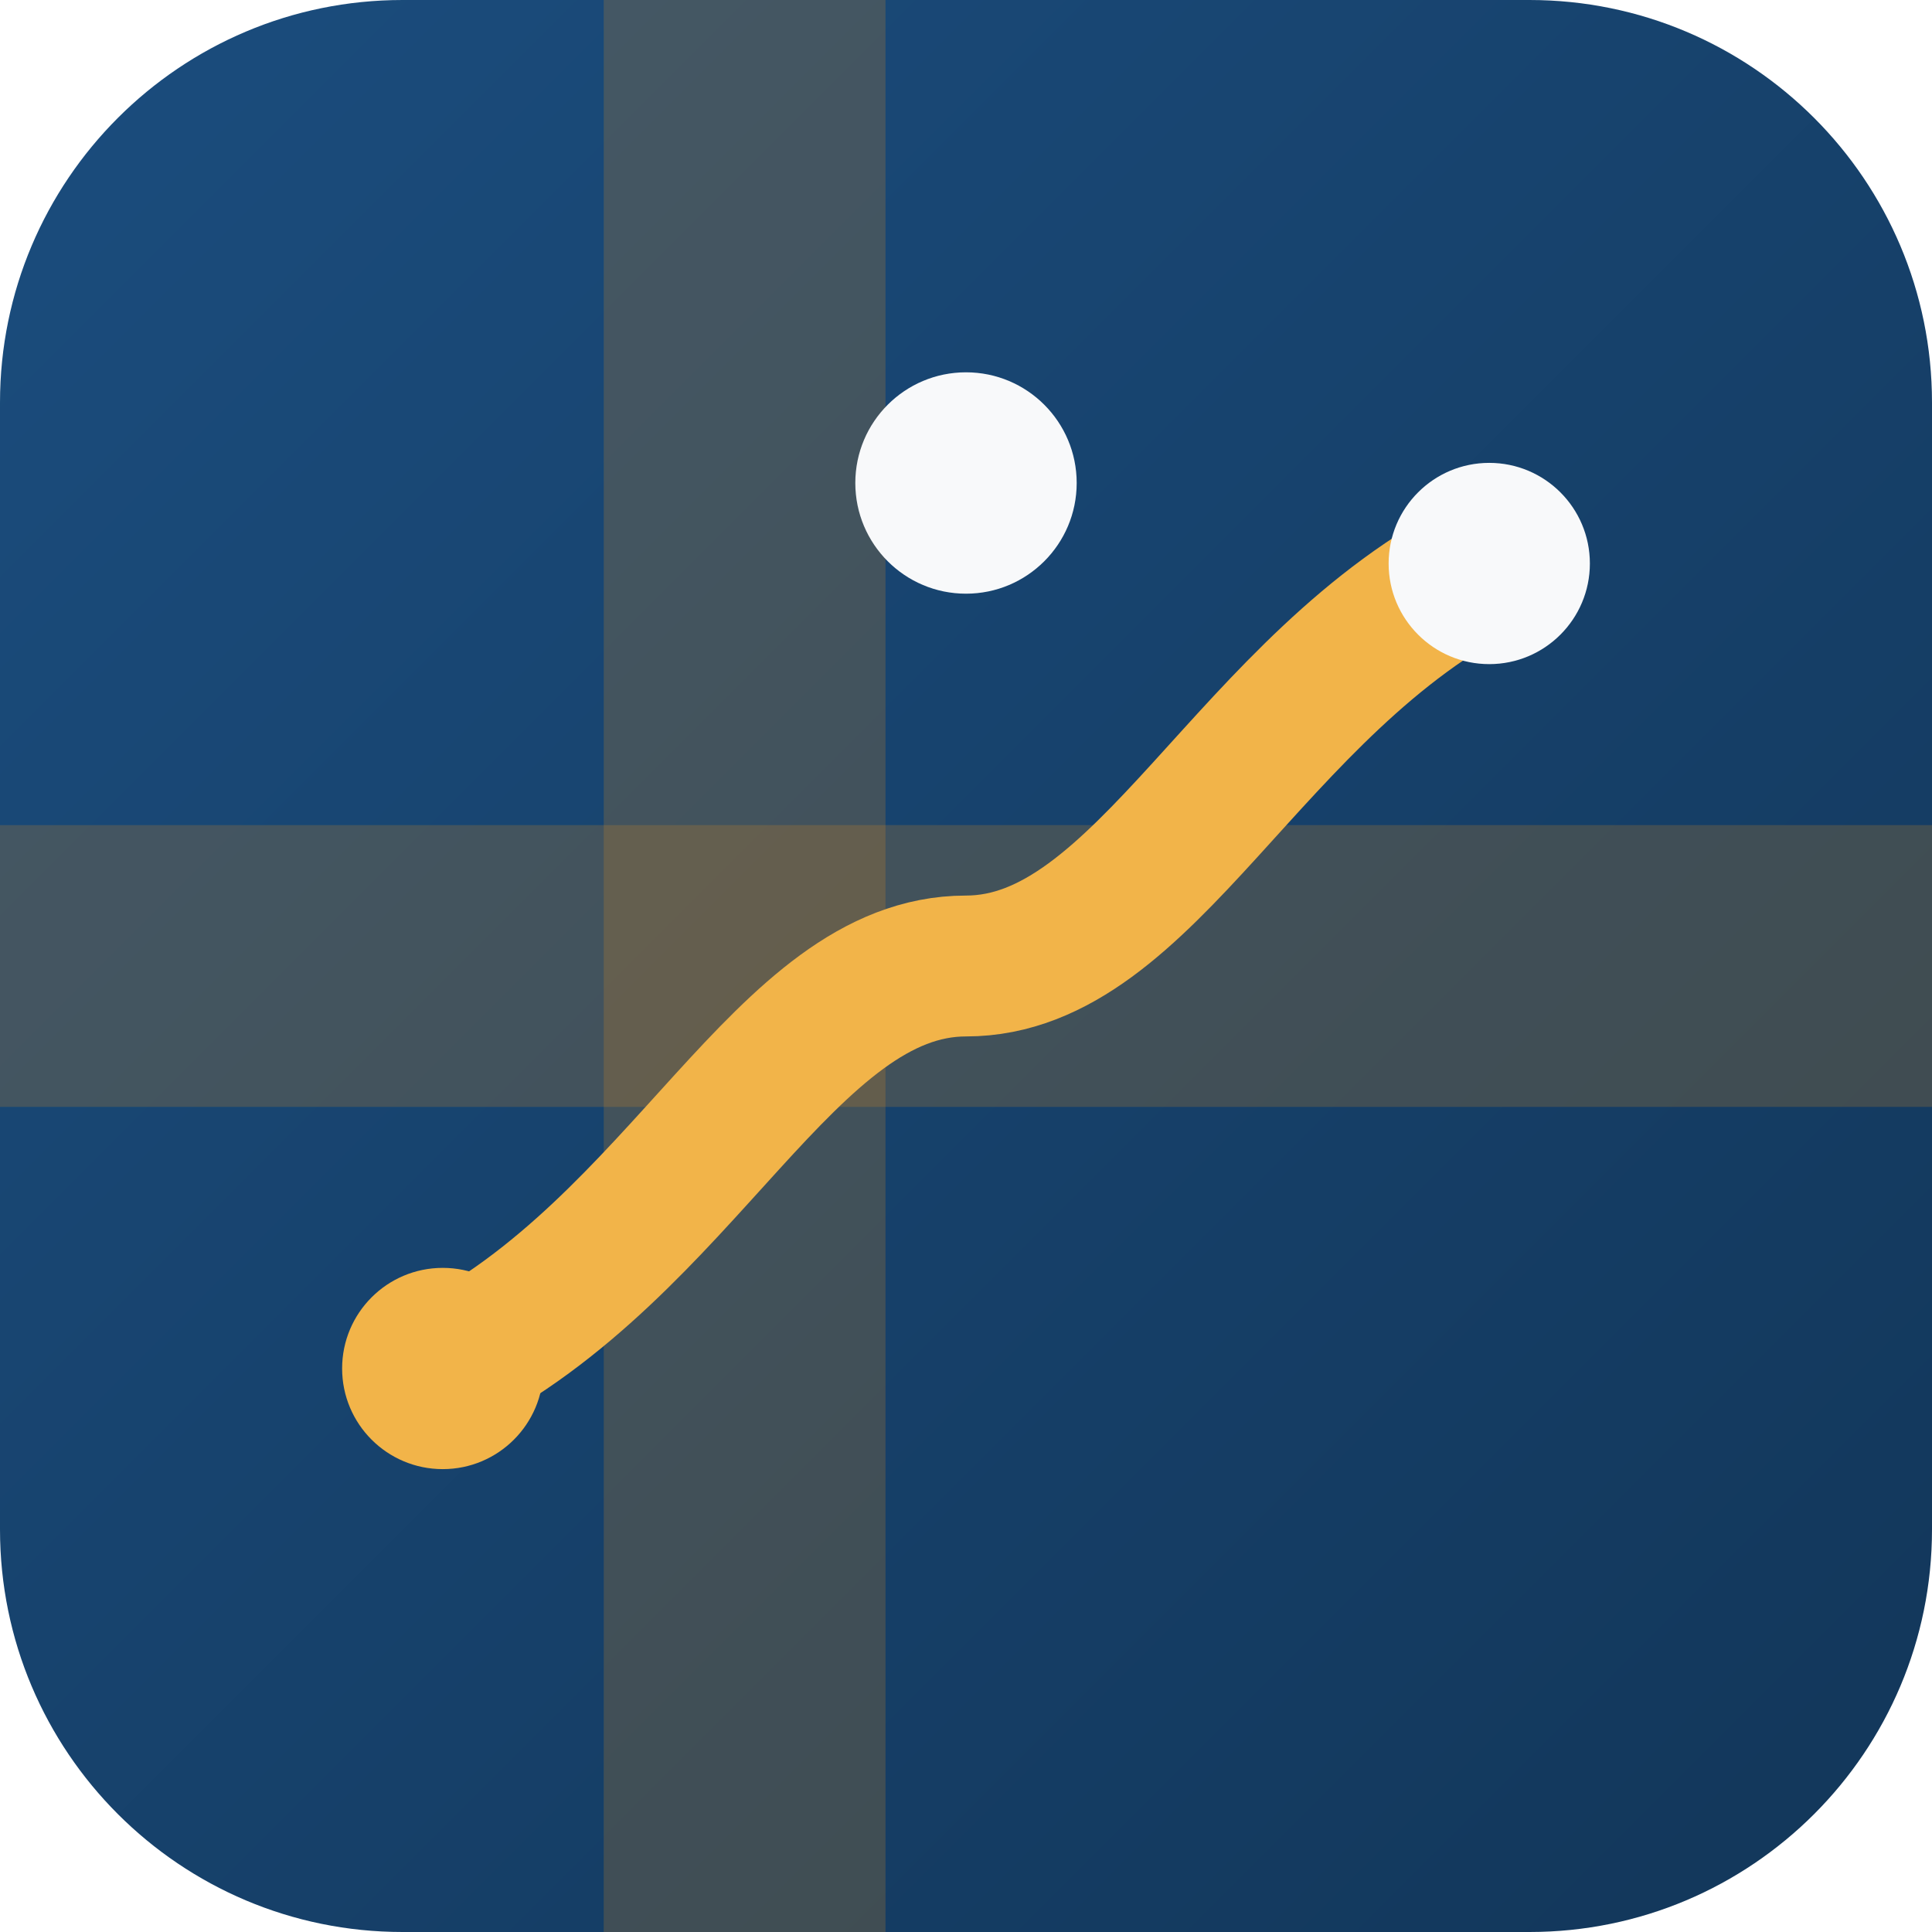
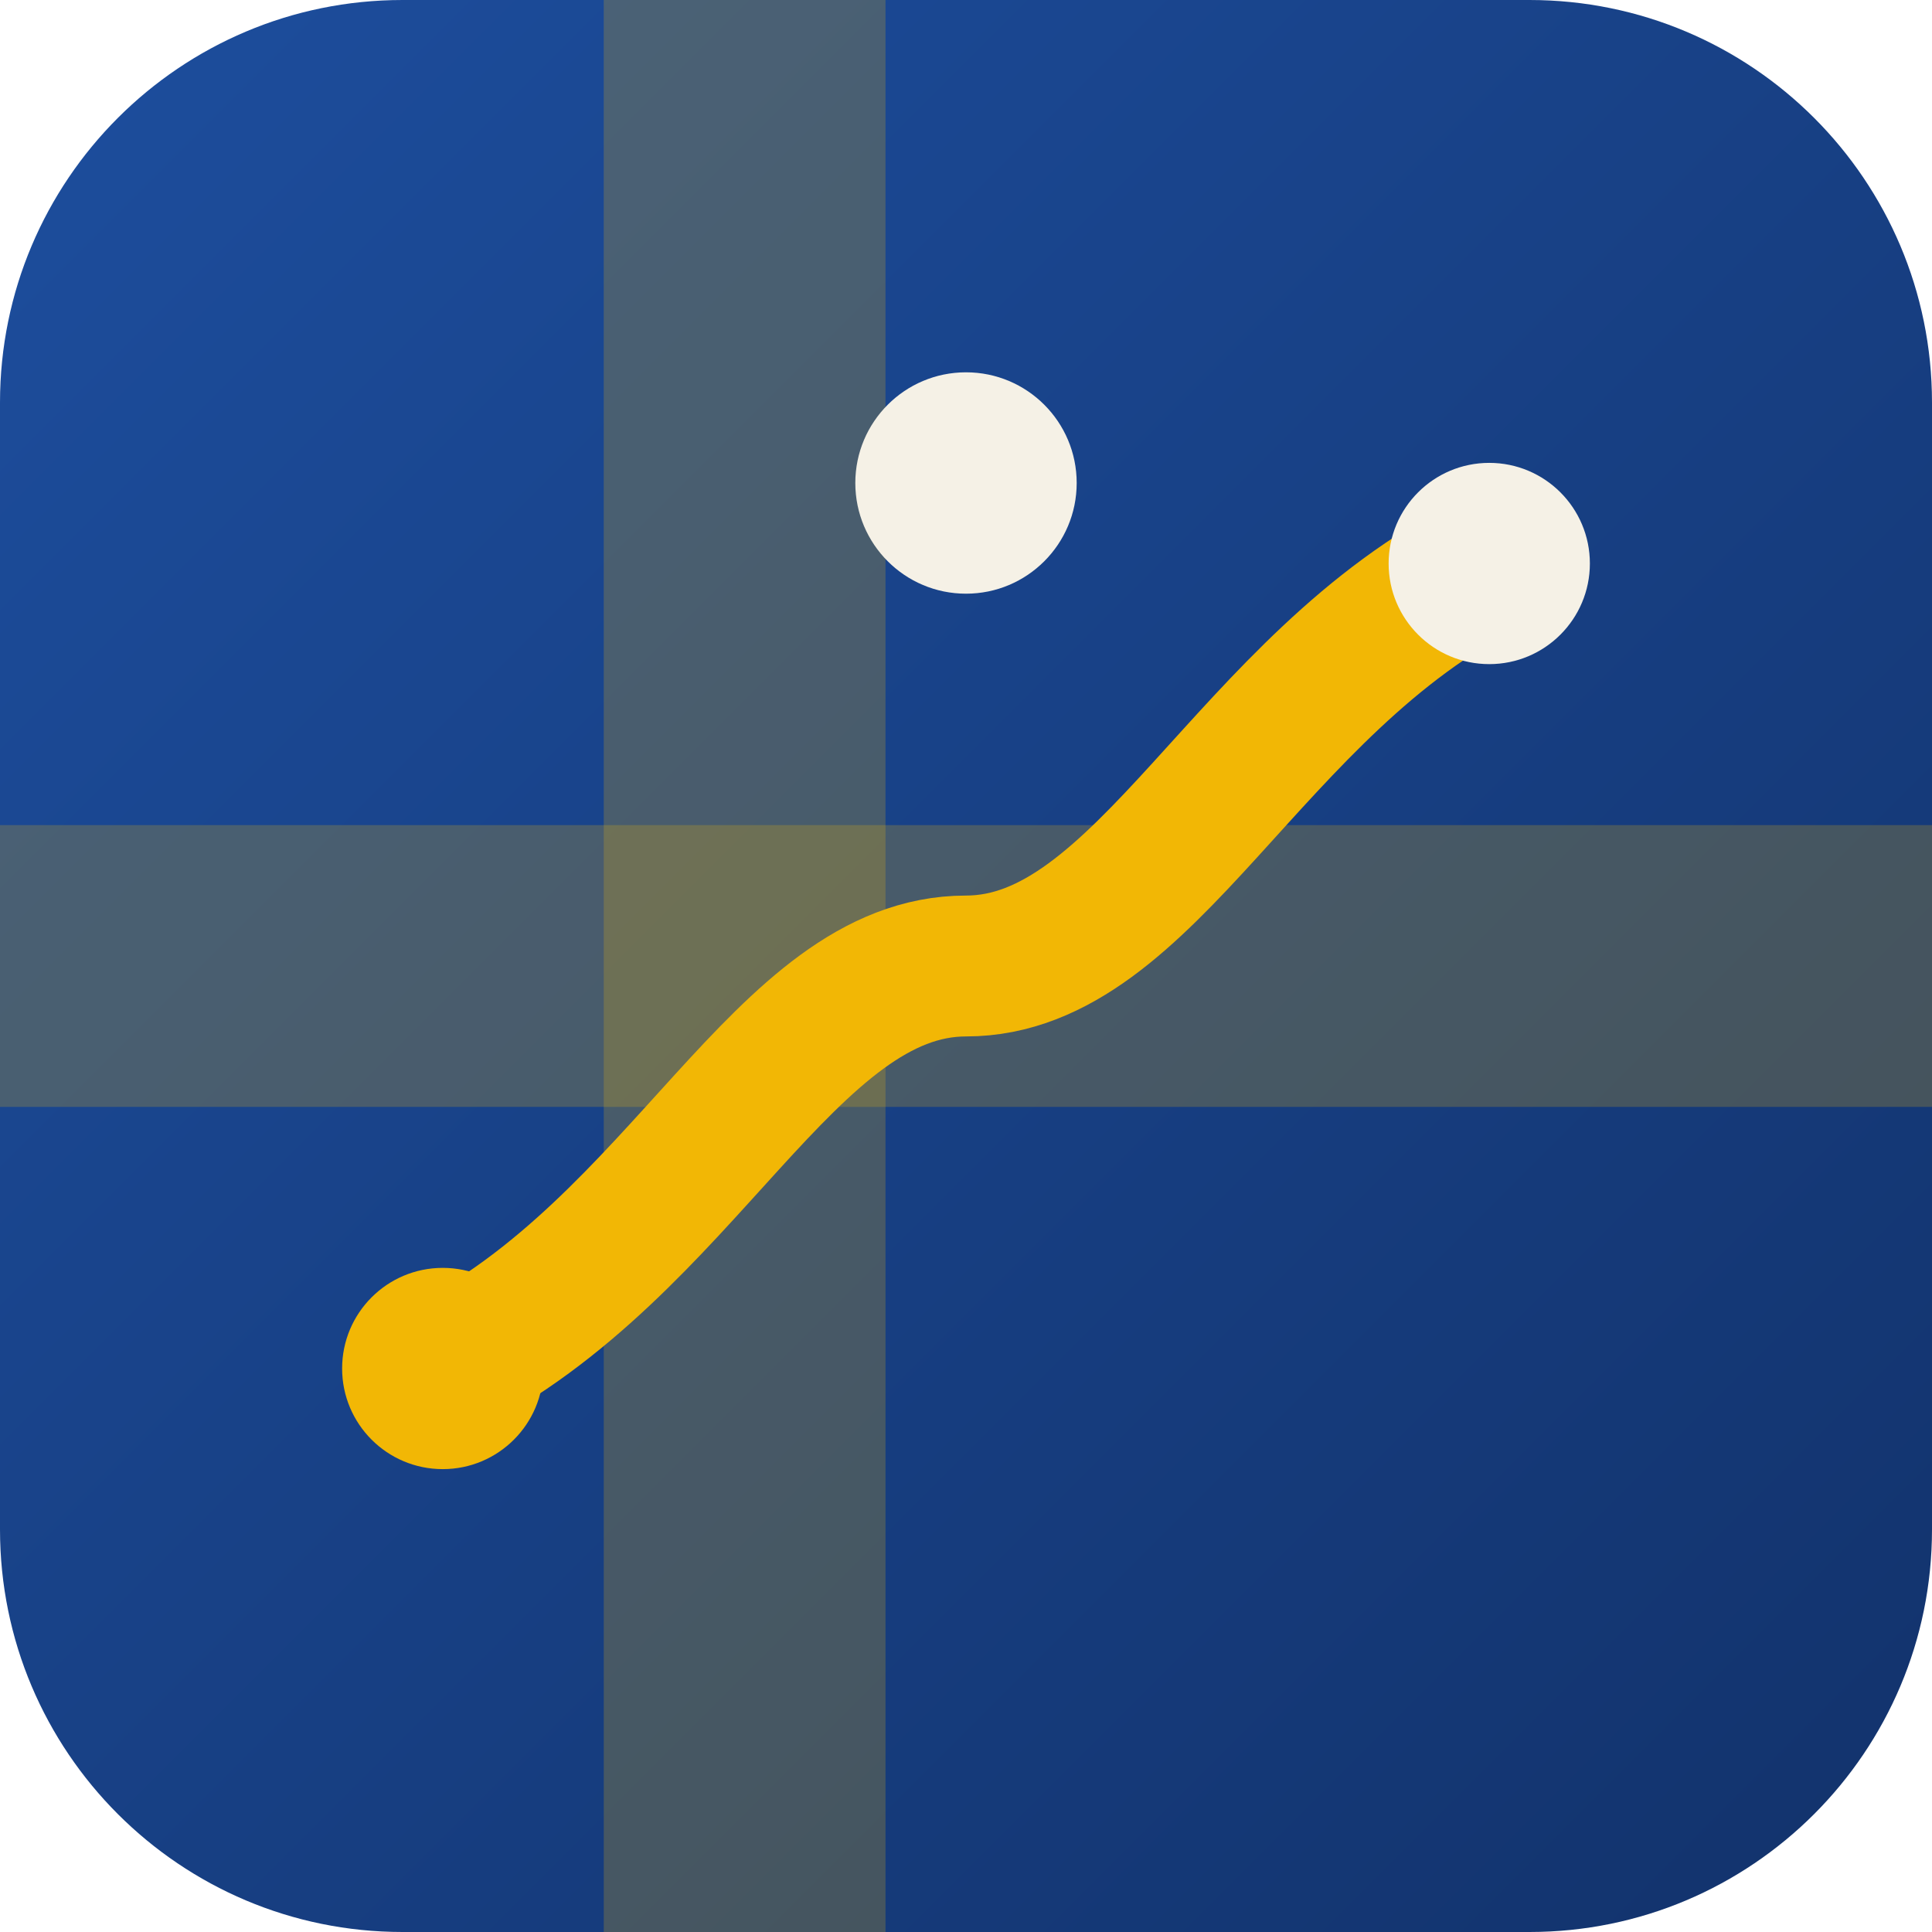
<svg xmlns="http://www.w3.org/2000/svg" viewBox="0 0 192 192" width="192" height="192" role="img" aria-label="Svenska Vägen">
  <defs>
    <linearGradient id="fjordBg192" x1="0%" y1="0%" x2="100%" y2="100%">
-       <stop offset="0%" stop-color="#1B4D7E" />
-       <stop offset="100%" stop-color="#123659" />
+       <stop offset="0%" stop-color="#1D4E9E" />
+       <stop offset="100%" stop-color="#12326B" />
    </linearGradient>
  </defs>
  <rect width="192" height="192" rx="40" fill="url(#fjordBg192)" />
-   <rect x="0" y="82" width="192" height="28" fill="#D98A1A" opacity="0.22" />
-   <rect x="60" y="0" width="28" height="192" fill="#D98A1A" opacity="0.22" />
-   <path d="M44 136 C68 124, 78 96, 96 96 C114 96, 124 68, 148 56" fill="none" stroke="#F2B449" stroke-width="14" stroke-linecap="round" />
-   <circle cx="96" cy="48" r="11" fill="#F8F9FA" />
-   <circle cx="148" cy="56" r="10" fill="#F8F9FA" />
-   <circle cx="44" cy="136" r="10" fill="#F2B449" />
+   <rect x="0" y="82" width="192" height="28" fill="#F2B705" opacity="0.22" />
+   <rect x="60" y="0" width="28" height="192" fill="#F2B705" opacity="0.22" />
+   <path d="M44 136 C68 124, 78 96, 96 96 C114 96, 124 68, 148 56" fill="none" stroke="#F2B705" stroke-width="14" stroke-linecap="round" />
+   <circle cx="96" cy="48" r="11" fill="#F5F1E6" />
+   <circle cx="148" cy="56" r="10" fill="#F5F1E6" />
+   <circle cx="44" cy="136" r="10" fill="#F2B705" />
</svg>
